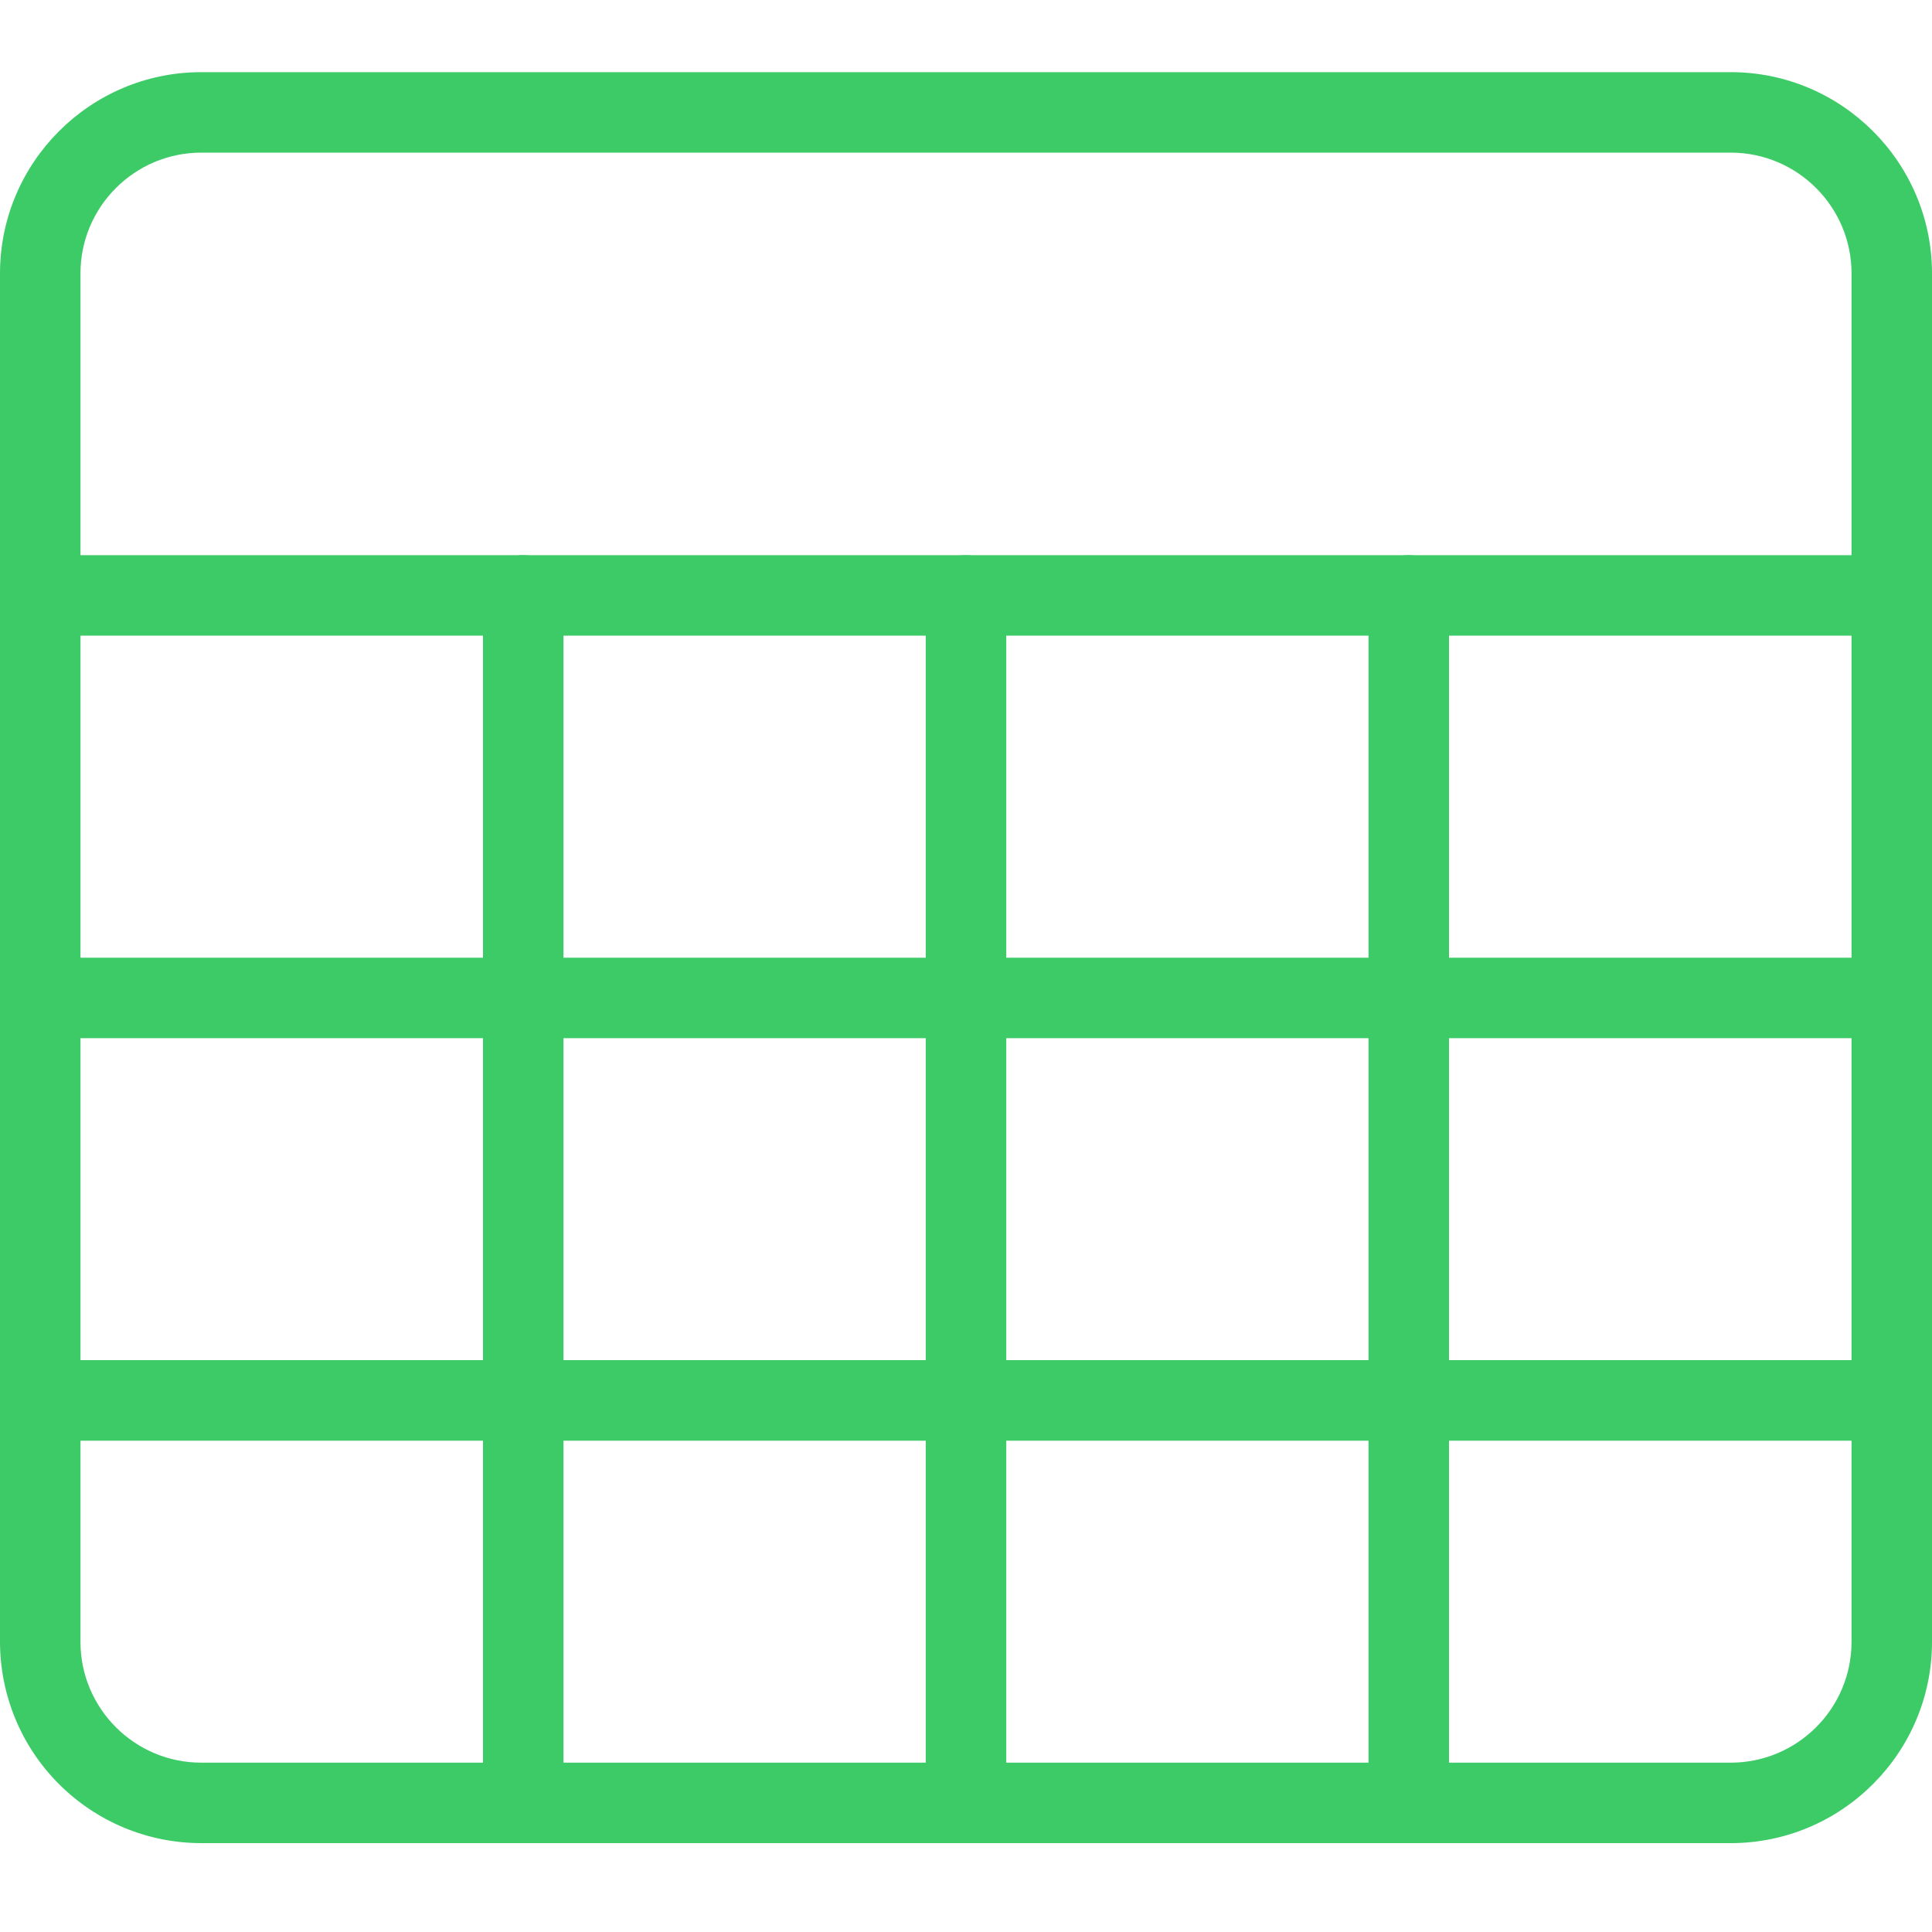
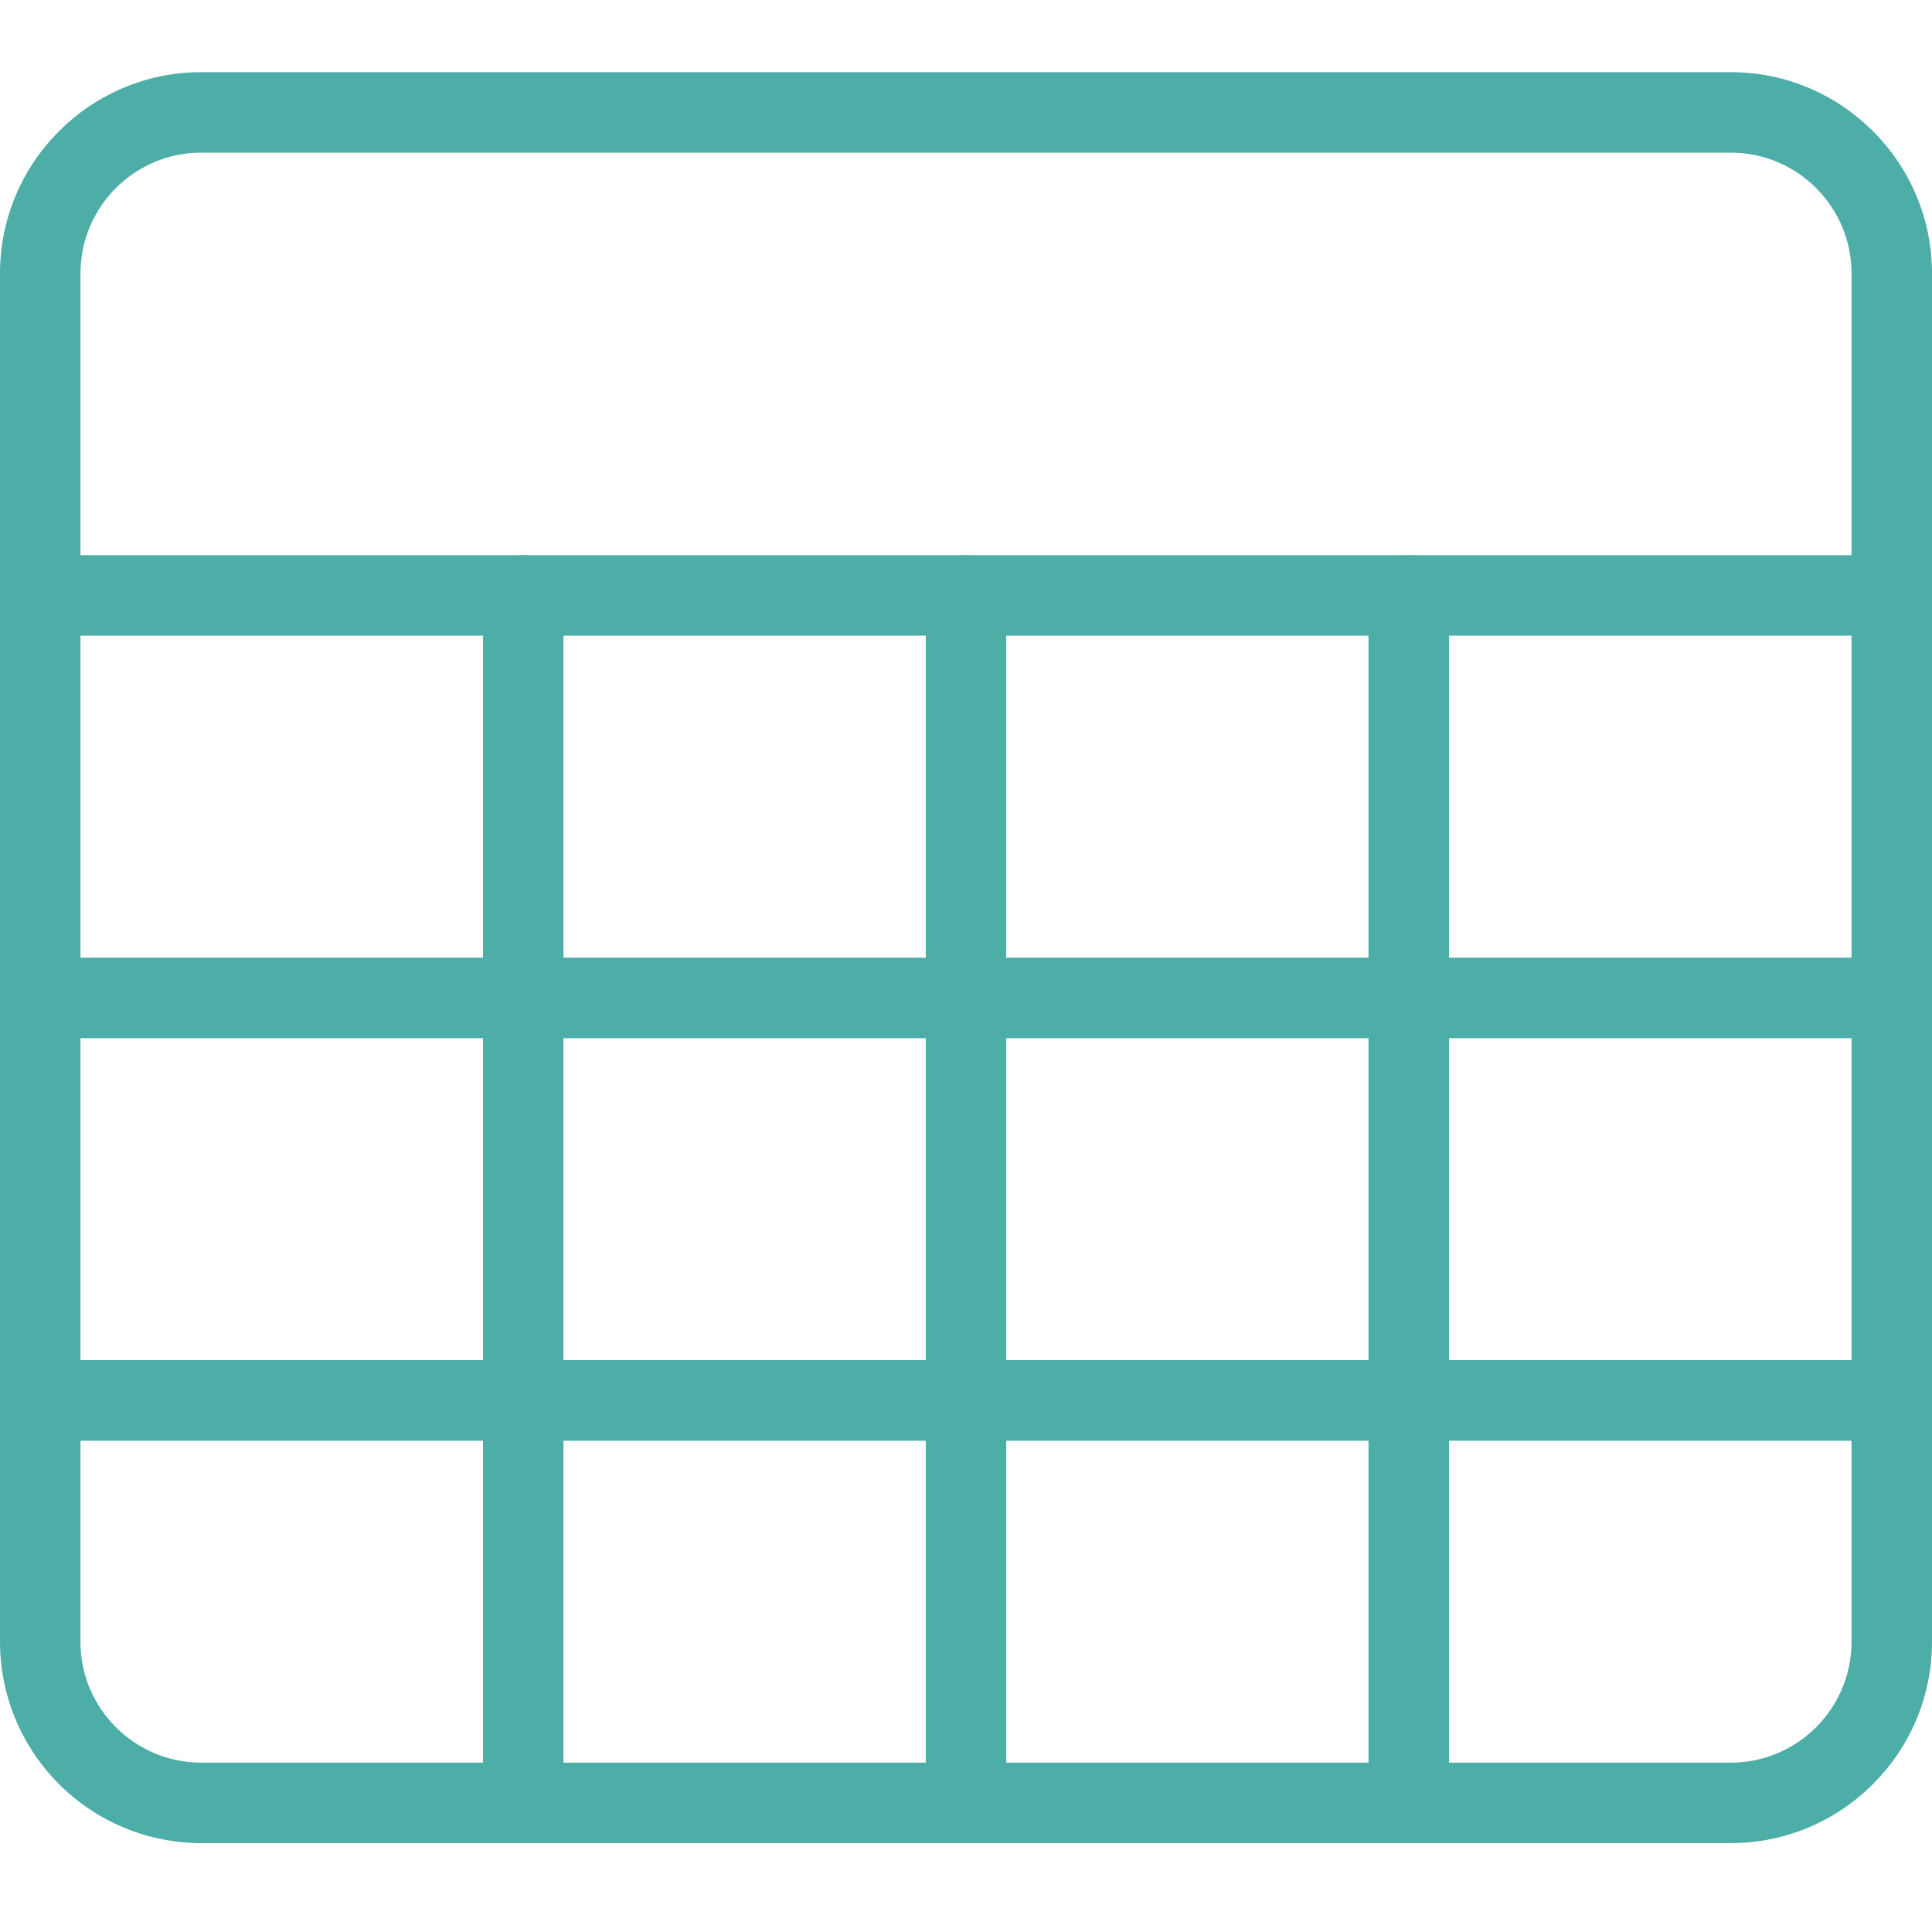
<svg xmlns="http://www.w3.org/2000/svg" width="23" height="23" viewBox="0 0 23 23" fill="none">
-   <path d="M20.604 21.942H2.396C1.761 21.942 1.152 21.689 0.703 21.24C0.253 20.791 0.001 20.182 0 19.546L0 3.255C0 1.934 1.075 0.859 2.396 0.859H20.604C21.925 0.859 23 1.934 23 3.255V19.546C23 20.867 21.925 21.942 20.604 21.942ZM2.396 1.817C1.603 1.817 0.958 2.462 0.958 3.255V19.546C0.958 20.339 1.603 20.984 2.396 20.984H20.604C21.397 20.984 22.042 20.339 22.042 19.546V3.255C22.042 2.462 21.397 1.817 20.604 1.817H2.396Z" fill="#3DCB67" />
-   <path d="M22.521 7.567H0.479C0.352 7.567 0.23 7.517 0.14 7.427C0.05 7.337 0 7.215 0 7.088C0 6.961 0.05 6.839 0.14 6.749C0.23 6.659 0.352 6.609 0.479 6.609H22.521C22.648 6.609 22.77 6.659 22.86 6.749C22.95 6.839 23 6.961 23 7.088C23 7.215 22.95 7.337 22.86 7.427C22.77 7.517 22.648 7.567 22.521 7.567ZM22.521 12.359H0.479C0.352 12.359 0.23 12.308 0.14 12.219C0.05 12.129 0 12.007 0 11.88C0 11.753 0.05 11.631 0.14 11.541C0.23 11.451 0.352 11.401 0.479 11.401H22.521C22.648 11.401 22.77 11.451 22.86 11.541C22.95 11.631 23 11.753 23 11.88C23 12.007 22.95 12.129 22.86 12.219C22.77 12.308 22.648 12.359 22.521 12.359ZM22.521 17.151H0.479C0.352 17.151 0.23 17.1 0.14 17.01C0.05 16.92 0 16.799 0 16.671C0 16.544 0.05 16.422 0.14 16.333C0.23 16.243 0.352 16.192 0.479 16.192H22.521C22.648 16.192 22.77 16.243 22.86 16.333C22.95 16.422 23 16.544 23 16.671C23 16.799 22.95 16.92 22.86 17.01C22.77 17.1 22.648 17.151 22.521 17.151Z" fill="#3DCB67" />
-   <path d="M6.229 21.942C6.102 21.942 5.98 21.892 5.89 21.802C5.8 21.712 5.75 21.59 5.75 21.463V7.088C5.75 6.961 5.8 6.839 5.89 6.749C5.98 6.659 6.102 6.609 6.229 6.609C6.356 6.609 6.478 6.659 6.568 6.749C6.658 6.839 6.708 6.961 6.708 7.088V21.463C6.708 21.59 6.658 21.712 6.568 21.802C6.478 21.892 6.356 21.942 6.229 21.942ZM11.5 21.942C11.373 21.942 11.251 21.892 11.161 21.802C11.071 21.712 11.021 21.59 11.021 21.463V7.088C11.021 6.961 11.071 6.839 11.161 6.749C11.251 6.659 11.373 6.609 11.5 6.609C11.627 6.609 11.749 6.659 11.839 6.749C11.929 6.839 11.979 6.961 11.979 7.088V21.463C11.979 21.59 11.929 21.712 11.839 21.802C11.749 21.892 11.627 21.942 11.5 21.942ZM16.771 21.942C16.644 21.942 16.522 21.892 16.432 21.802C16.342 21.712 16.292 21.59 16.292 21.463V7.088C16.292 6.961 16.342 6.839 16.432 6.749C16.522 6.659 16.644 6.609 16.771 6.609C16.898 6.609 17.02 6.659 17.11 6.749C17.2 6.839 17.25 6.961 17.25 7.088V21.463C17.25 21.59 17.2 21.712 17.11 21.802C17.02 21.892 16.898 21.942 16.771 21.942Z" fill="#3DCB67" />
+   <path d="M20.604 21.942H2.396C1.761 21.942 1.152 21.689 0.703 21.24C0.253 20.791 0.001 20.182 0 19.546L0 3.255C0 1.934 1.075 0.859 2.396 0.859H20.604C21.925 0.859 23 1.934 23 3.255V19.546C23 20.867 21.925 21.942 20.604 21.942ZM2.396 1.817C1.603 1.817 0.958 2.462 0.958 3.255V19.546C0.958 20.339 1.603 20.984 2.396 20.984H20.604C21.397 20.984 22.042 20.339 22.042 19.546V3.255C22.042 2.462 21.397 1.817 20.604 1.817H2.396Z" fill="#4caea6" />
+   <path d="M22.521 7.567H0.479C0.352 7.567 0.23 7.517 0.14 7.427C0.05 7.337 0 7.215 0 7.088C0 6.961 0.05 6.839 0.14 6.749C0.23 6.659 0.352 6.609 0.479 6.609H22.521C22.648 6.609 22.77 6.659 22.86 6.749C22.95 6.839 23 6.961 23 7.088C23 7.215 22.95 7.337 22.86 7.427C22.77 7.517 22.648 7.567 22.521 7.567ZM22.521 12.359H0.479C0.352 12.359 0.23 12.308 0.14 12.219C0.05 12.129 0 12.007 0 11.88C0 11.753 0.05 11.631 0.14 11.541C0.23 11.451 0.352 11.401 0.479 11.401H22.521C22.648 11.401 22.77 11.451 22.86 11.541C22.95 11.631 23 11.753 23 11.88C23 12.007 22.95 12.129 22.86 12.219C22.77 12.308 22.648 12.359 22.521 12.359ZM22.521 17.151H0.479C0.352 17.151 0.23 17.1 0.14 17.01C0.05 16.92 0 16.799 0 16.671C0 16.544 0.05 16.422 0.14 16.333C0.23 16.243 0.352 16.192 0.479 16.192H22.521C22.648 16.192 22.77 16.243 22.86 16.333C22.95 16.422 23 16.544 23 16.671C23 16.799 22.95 16.92 22.86 17.01C22.77 17.1 22.648 17.151 22.521 17.151Z" fill="#4caea6" />
+   <path d="M6.229 21.942C6.102 21.942 5.98 21.892 5.89 21.802C5.8 21.712 5.75 21.59 5.75 21.463V7.088C5.75 6.961 5.8 6.839 5.89 6.749C5.98 6.659 6.102 6.609 6.229 6.609C6.356 6.609 6.478 6.659 6.568 6.749C6.658 6.839 6.708 6.961 6.708 7.088V21.463C6.708 21.59 6.658 21.712 6.568 21.802C6.478 21.892 6.356 21.942 6.229 21.942ZM11.5 21.942C11.373 21.942 11.251 21.892 11.161 21.802C11.071 21.712 11.021 21.59 11.021 21.463V7.088C11.021 6.961 11.071 6.839 11.161 6.749C11.251 6.659 11.373 6.609 11.5 6.609C11.627 6.609 11.749 6.659 11.839 6.749C11.929 6.839 11.979 6.961 11.979 7.088V21.463C11.979 21.59 11.929 21.712 11.839 21.802C11.749 21.892 11.627 21.942 11.5 21.942ZM16.771 21.942C16.644 21.942 16.522 21.892 16.432 21.802C16.342 21.712 16.292 21.59 16.292 21.463V7.088C16.292 6.961 16.342 6.839 16.432 6.749C16.522 6.659 16.644 6.609 16.771 6.609C16.898 6.609 17.02 6.659 17.11 6.749C17.2 6.839 17.25 6.961 17.25 7.088V21.463C17.25 21.59 17.2 21.712 17.11 21.802C17.02 21.892 16.898 21.942 16.771 21.942Z" fill="#4caea6" />
</svg>
